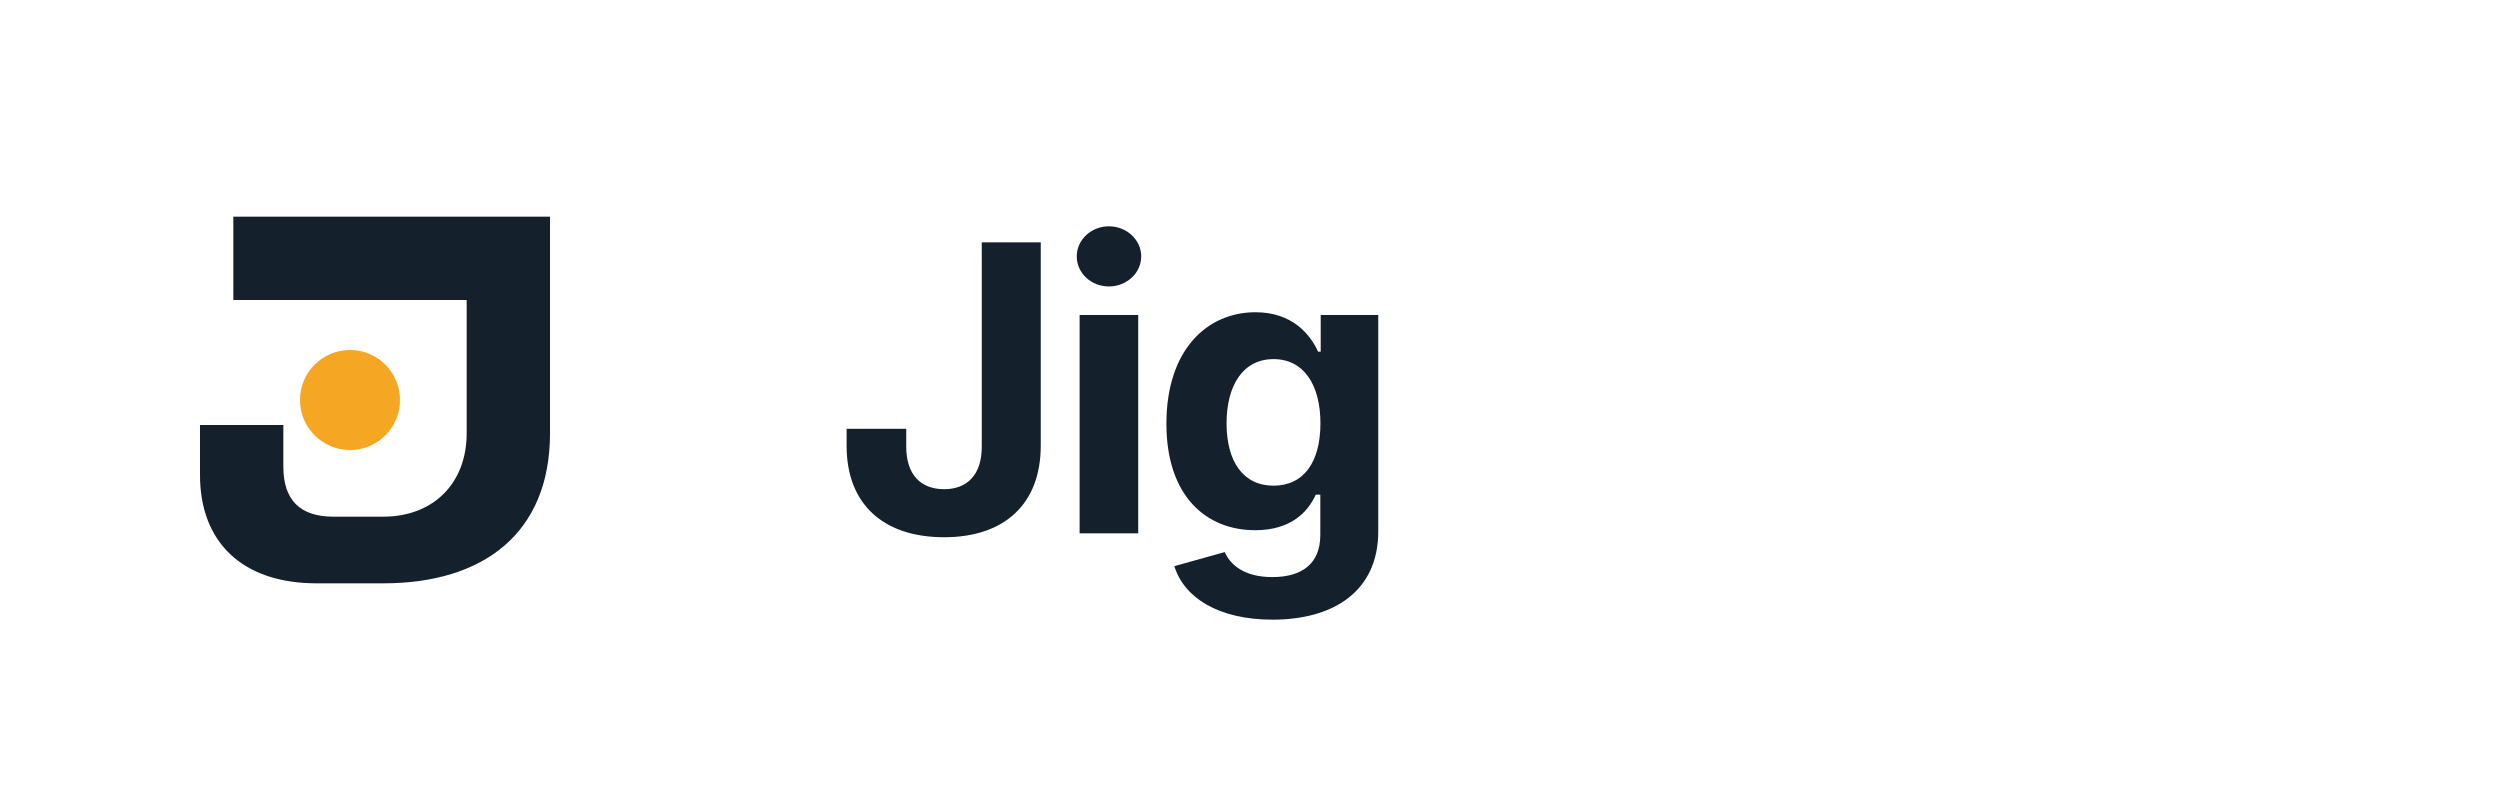
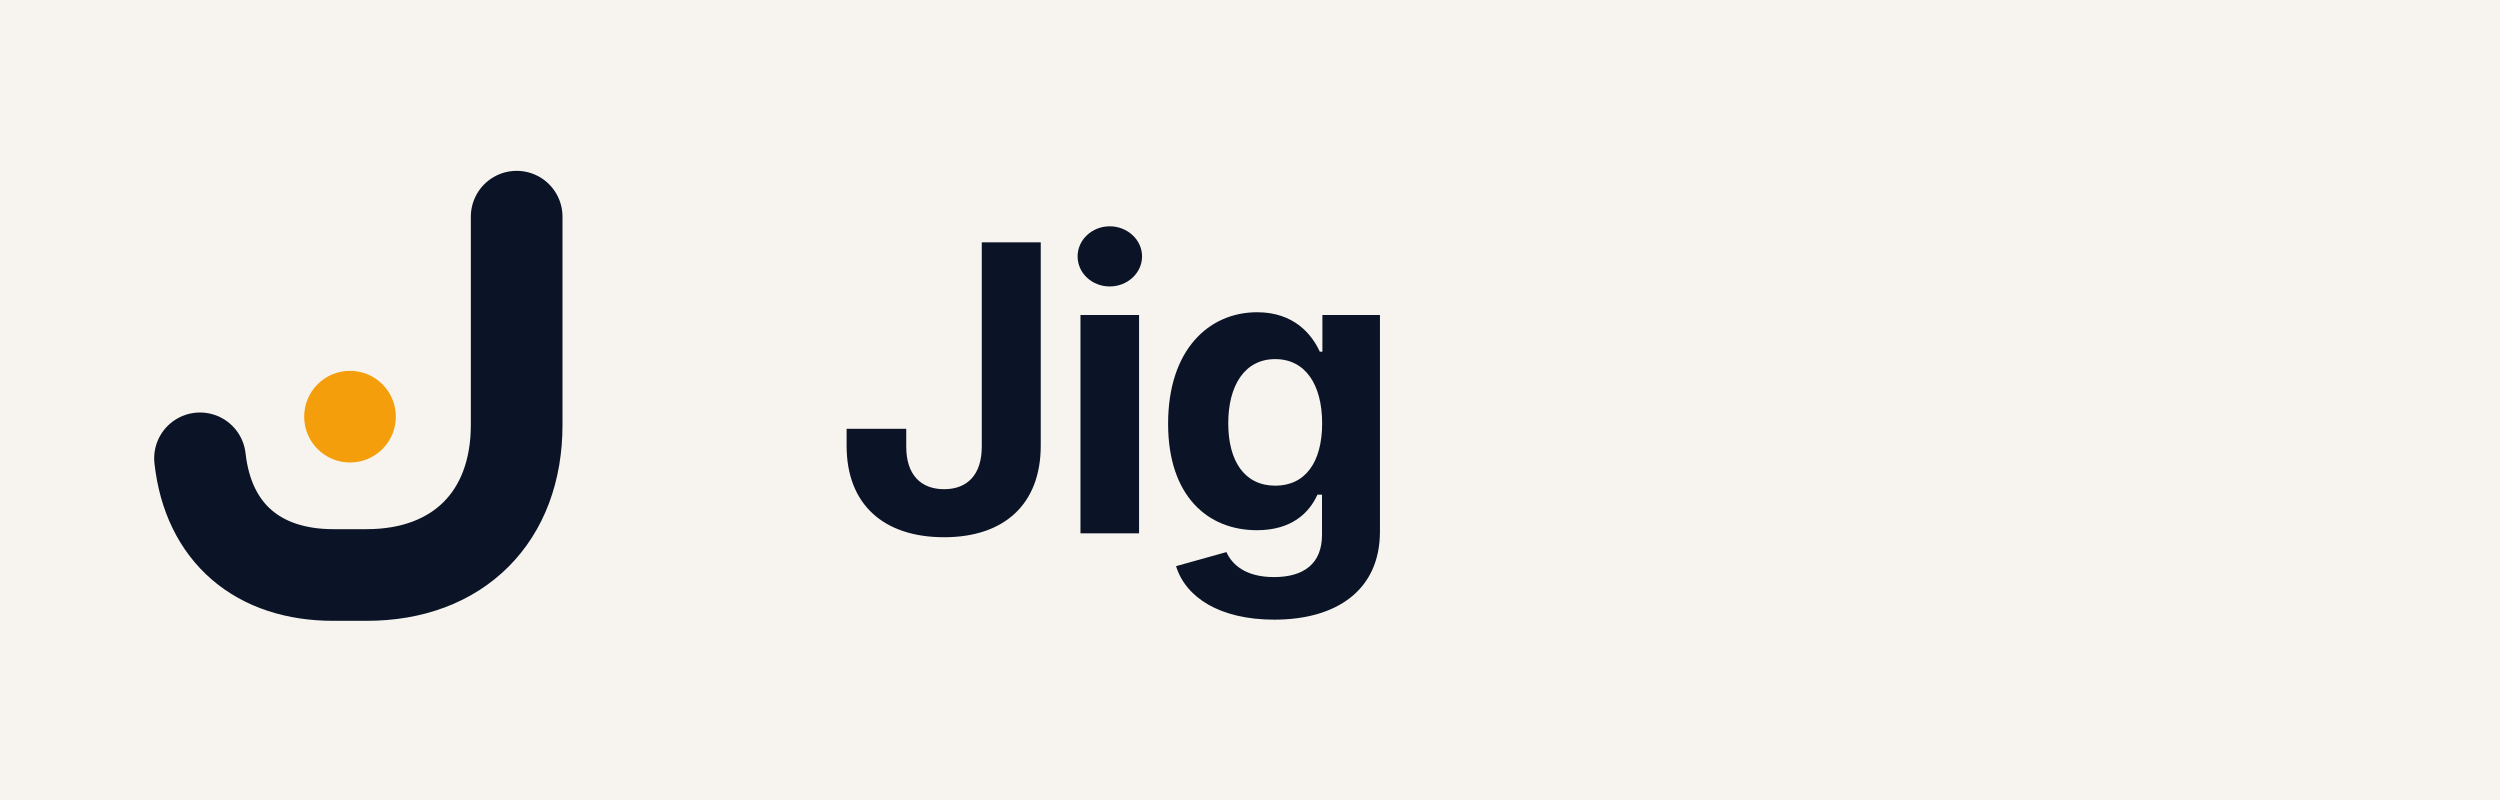
<svg xmlns="http://www.w3.org/2000/svg" viewBox="0 0 300 96" role="img" aria-labelledby="title">
-   <rect width="300" height="96" fill="#FFFFFF" />
+   <rect width="300" height="96" fill="#F7F4EF" />
  <g transform="translate(14 16)">
-     <path fill="#14202B" d="M14 10h38v26c0 12-8 18-20 18h-8c-9 0-14-5-14-13v-6h10v5c0 4 2 6 6 6h6c6 0 10-4 10-10V20H14V10Z" />
-     <circle cx="28" cy="32" r="6" fill="#F5A623" />
+     <path d="M48 10v25c0 11-7 18-18 18h-4c-9 0-15-5-16-14" fill="none" stroke="#0B1426" stroke-width="11" stroke-linecap="round" stroke-linejoin="round" />
+     <circle cx="28" cy="34" r="5.5" fill="#F59E0B" />
  </g>
-   <text x="100" y="64" fill="#14202B" font-family="Inter, ui-sans-serif, system-ui, -apple-system, BlinkMacSystemFont, Segoe UI, sans-serif" font-size="48" font-weight="750" letter-spacing="-1.5">Jig</text>
+   <text x="100" y="64" fill="#0B1426" font-family="Figtree, Inter, ui-sans-serif, system-ui, -apple-system, BlinkMacSystemFont, Segoe UI, sans-serif" font-size="48" font-weight="700" letter-spacing="-1.4">Jig</text>
</svg>
